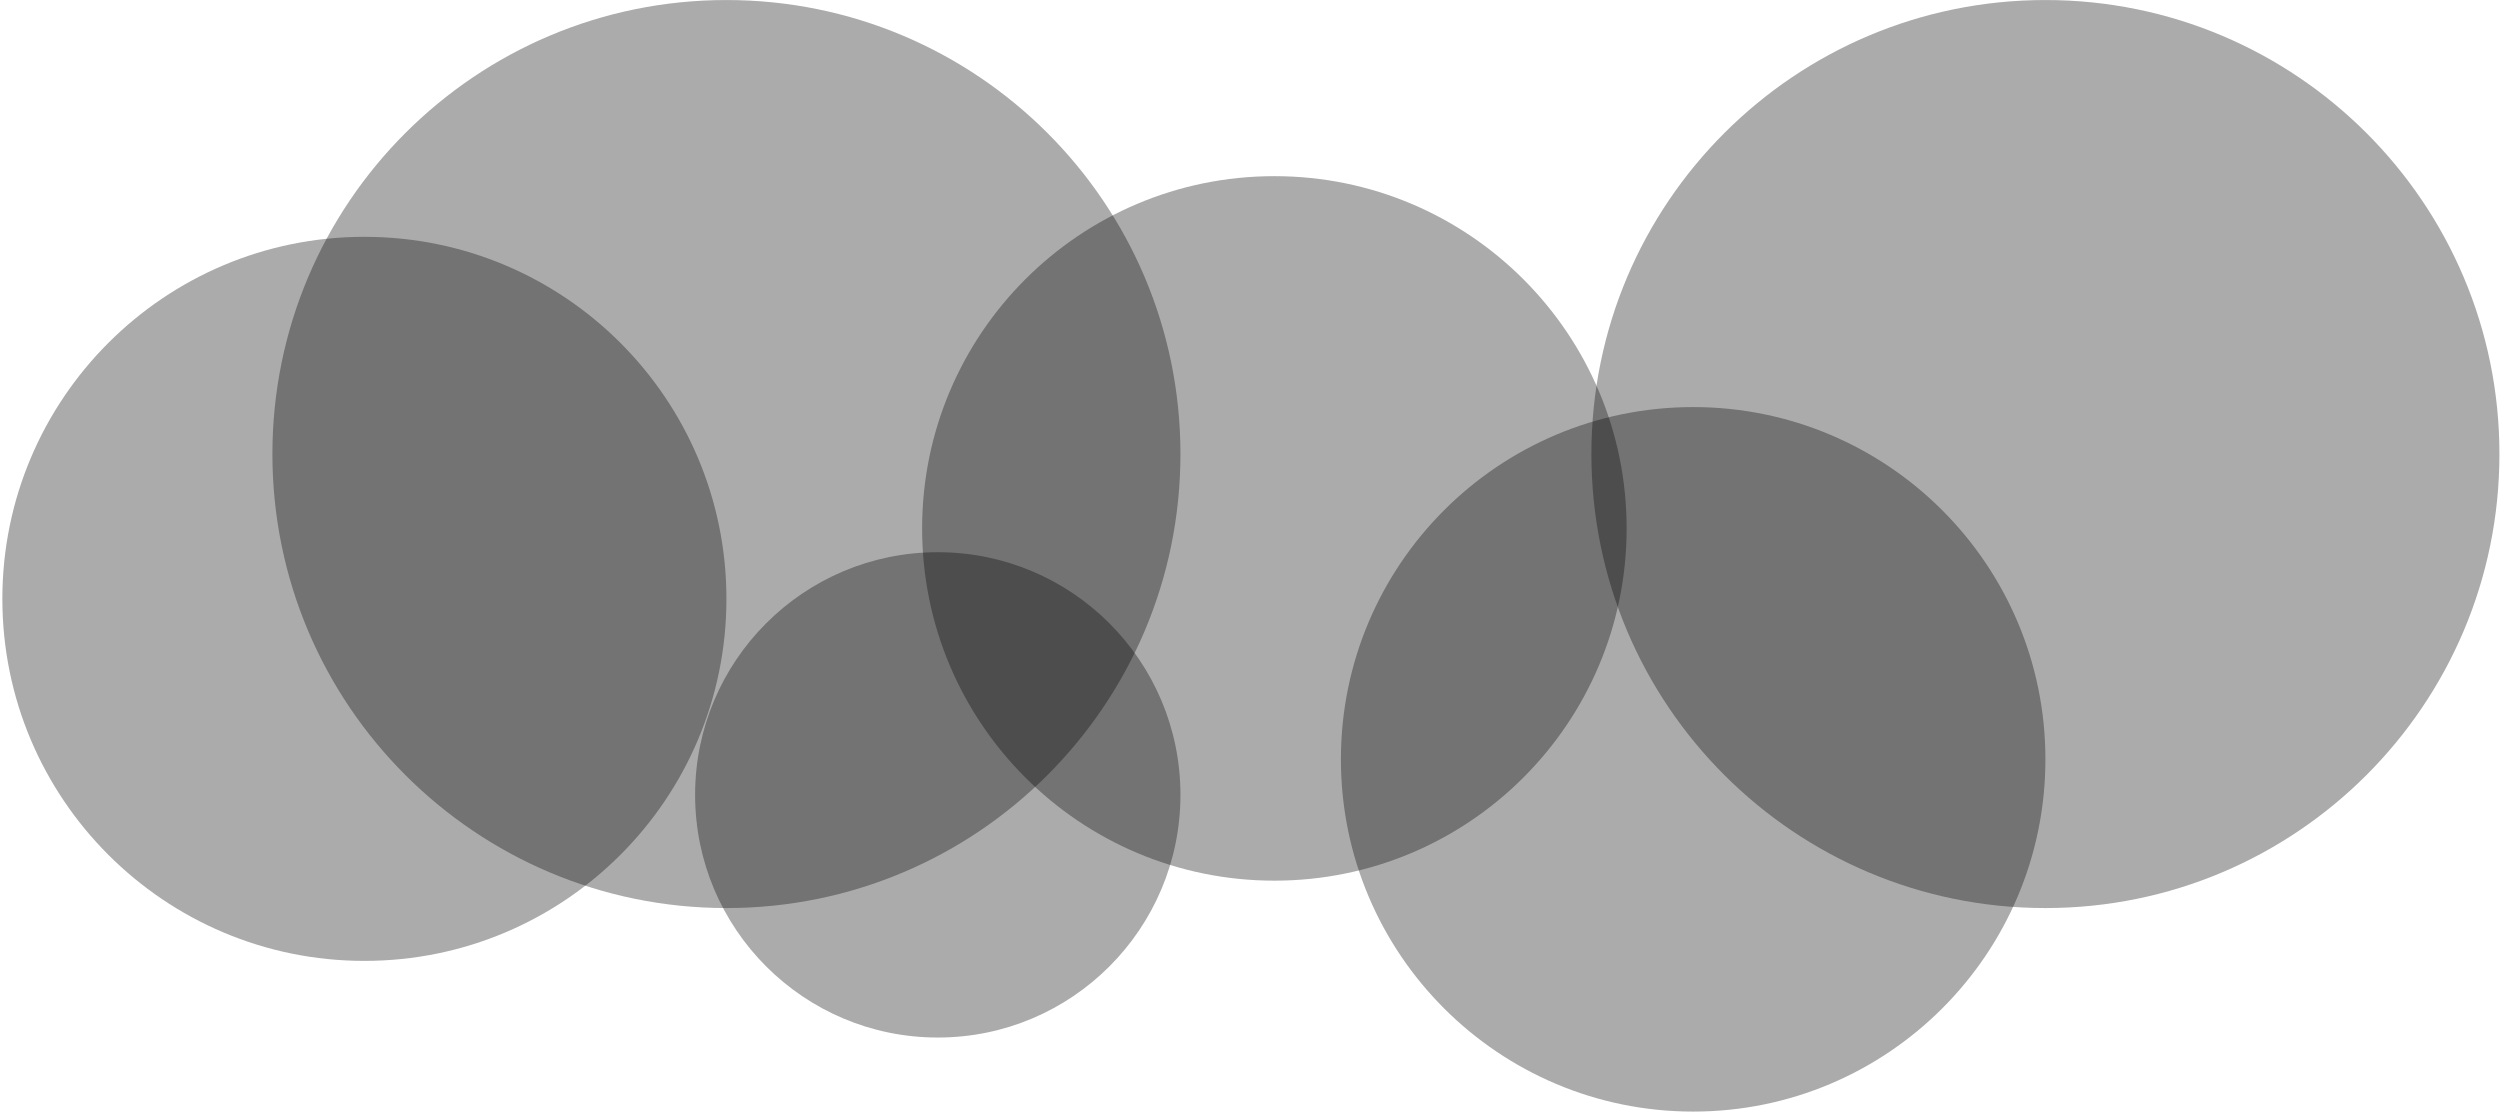
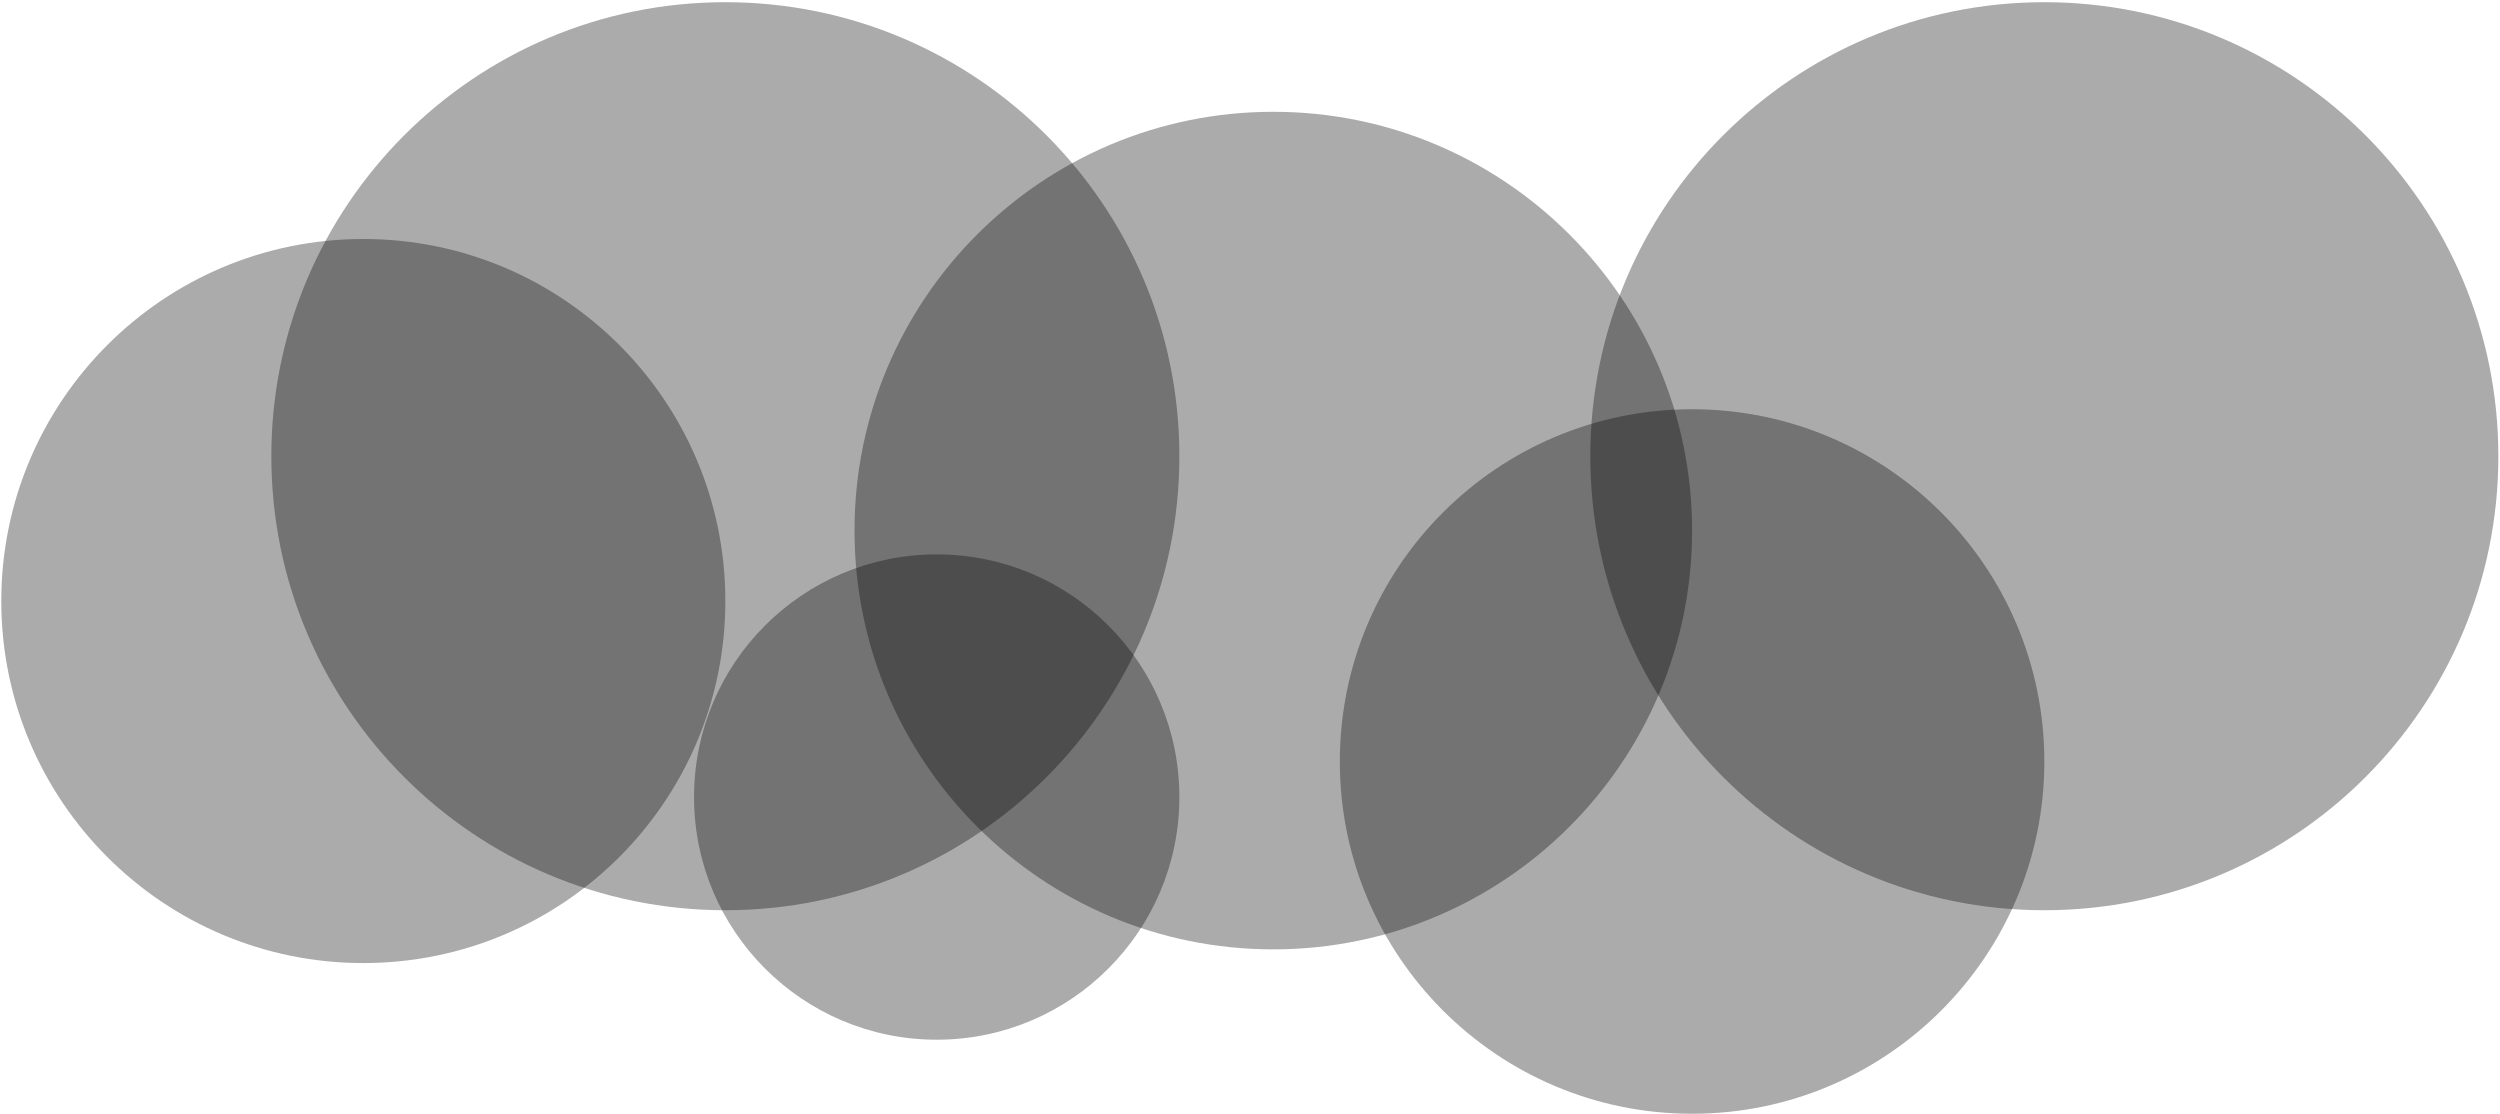
<svg xmlns="http://www.w3.org/2000/svg" width="936" height="417" viewBox="0 0 936 417" fill="none">
-   <circle cx="136.428" cy="224.213" r="135.546" fill="black" fill-opacity="0.33" />
-   <circle cx="271.974" cy="169.994" r="169.983" fill="black" fill-opacity="0.33" />
-   <circle cx="477.126" cy="197.836" r="131.883" fill="black" fill-opacity="0.33" />
-   <circle cx="633.92" cy="284.293" r="131.883" fill="black" fill-opacity="0.33" />
-   <circle cx="765.803" cy="169.994" r="169.983" fill="black" fill-opacity="0.33" />
-   <circle cx="351.104" cy="297.6" r="90.853" fill="black" fill-opacity="0.33" />
+   <circle cx="136.026" cy="225.026" r="135.546" fill="black" fill-opacity="0.33" />
+   <circle cx="271.572" cy="170.807" r="169.983" fill="black" fill-opacity="0.33" />
+   <circle cx="476.723" cy="198.649" r="156.794" fill="black" fill-opacity="0.33" />
+   <circle cx="633.518" cy="285.106" r="131.883" fill="black" fill-opacity="0.33" />
+   <circle cx="765.401" cy="170.807" r="169.983" fill="black" fill-opacity="0.33" />
+   <circle cx="350.702" cy="298.413" r="90.853" fill="black" fill-opacity="0.33" />
</svg>
